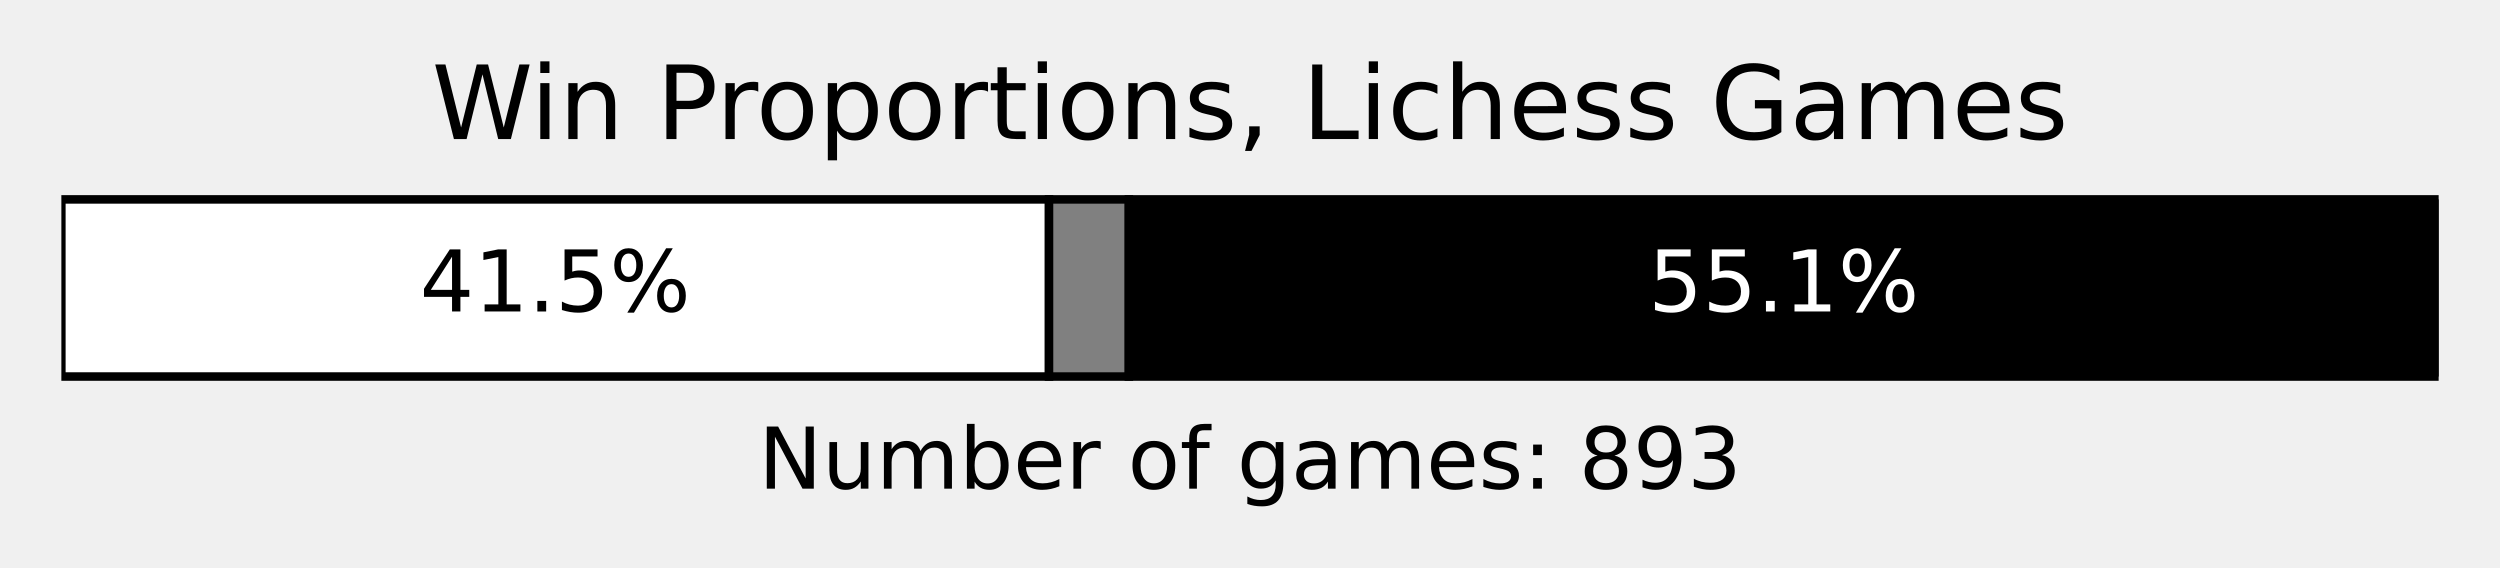
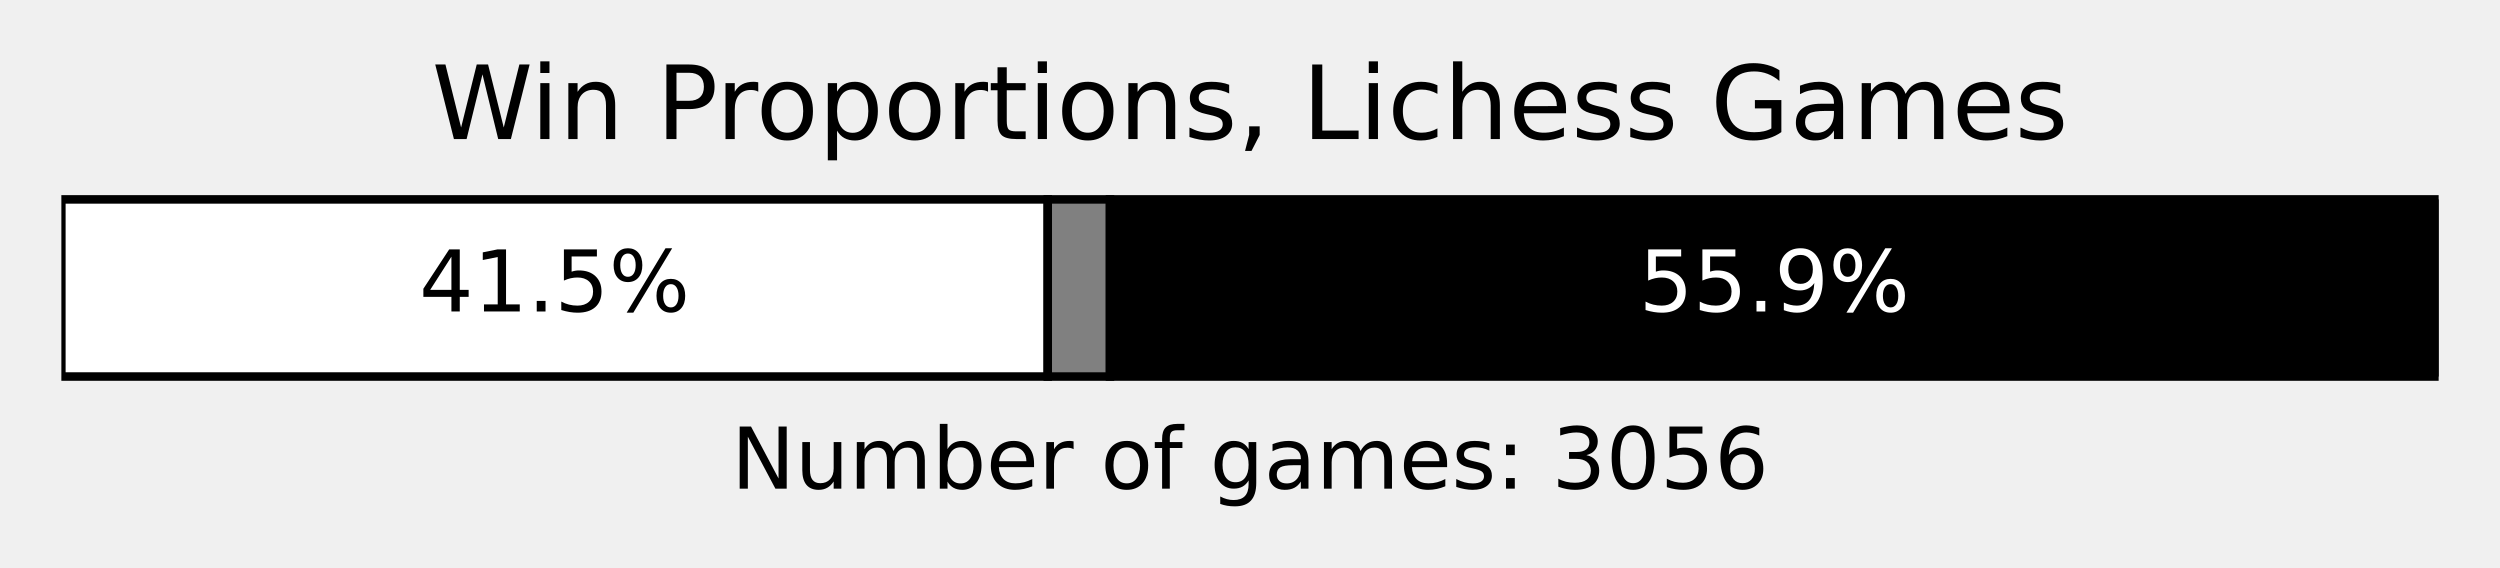
<svg xmlns="http://www.w3.org/2000/svg" xmlns:xlink="http://www.w3.org/1999/xlink" width="293.4pt" height="66.626pt" viewBox="0 0 293.4 66.626" version="1.1">
  <defs>
    <style type="text/css">*{stroke-linejoin: round; stroke-linecap: butt}</style>
  </defs>
  <g id="figure_1">
    <g id="patch_1">
      <path d="M 0 66.626  L 293.4 66.626  L 293.4 0  L 0 0  L 0 66.626  z " style="fill: none" />
    </g>
    <g id="axes_1">
      <g id="patch_2">
-         <path d="M 7.2 44.192  L 123.112 44.192  L 123.112 23.402  L 7.2 23.402  z " clip-path="url(#p15716e96cf)" style="fill: #ffffff; stroke: #000000; stroke-linejoin: miter" />
+         <path d="M 7.2 44.192  L 122.963 44.192  L 122.963 23.402  L 7.2 23.402  z " clip-path="url(#pa6ddc96048)" style="fill: #ffffff; stroke: #000000; stroke-linejoin: miter" />
      </g>
      <g id="patch_3">
-         <path d="M 123.112 44.192  L 132.484 44.192  L 132.484 23.402  L 123.112 23.402  z " clip-path="url(#p15716e96cf)" style="fill: #808080; stroke: #000000; stroke-linejoin: miter" />
+         <path d="M 122.963 44.192  L 130.267 44.192  L 130.267 23.402  L 122.963 23.402  z " clip-path="url(#pa6ddc96048)" style="fill: #808080; stroke: #000000; stroke-linejoin: miter" />
      </g>
      <g id="patch_4">
-         <path d="M 132.484 44.192  L 286.2 44.192  L 286.2 23.402  L 132.484 23.402  z " clip-path="url(#p15716e96cf)" style="stroke: #000000; stroke-linejoin: miter" />
+         <path d="M 130.267 44.192  L 286.2 44.192  L 286.2 23.402  L 130.267 23.402  z " clip-path="url(#pa6ddc96048)" style="stroke: #000000; stroke-linejoin: miter" />
      </g>
      <g id="text_1">
        <g transform="translate(50.68219 16.31812) scale(0.12 -0.12)">
          <defs>
            <path id="DejaVuSans-57" d="M 213 4666  L 850 4666  L 1831 722  L 2809 4666  L 3519 4666  L 4500 722  L 5478 4666  L 6119 4666  L 4947 0  L 4153 0  L 3169 4050  L 2175 0  L 1381 0  L 213 4666  z " transform="scale(0.015625)" />
            <path id="DejaVuSans-69" d="M 603 3500  L 1178 3500  L 1178 0  L 603 0  L 603 3500  z M 603 4863  L 1178 4863  L 1178 4134  L 603 4134  L 603 4863  z " transform="scale(0.015625)" />
            <path id="DejaVuSans-6e" d="M 3513 2113  L 3513 0  L 2938 0  L 2938 2094  Q 2938 2591 2744 2837  Q 2550 3084 2163 3084  Q 1697 3084 1428 2787  Q 1159 2491 1159 1978  L 1159 0  L 581 0  L 581 3500  L 1159 3500  L 1159 2956  Q 1366 3272 1645 3428  Q 1925 3584 2291 3584  Q 2894 3584 3203 3211  Q 3513 2838 3513 2113  z " transform="scale(0.015625)" />
            <path id="DejaVuSans-20" transform="scale(0.015625)" />
            <path id="DejaVuSans-50" d="M 1259 4147  L 1259 2394  L 2053 2394  Q 2494 2394 2734 2622  Q 2975 2850 2975 3272  Q 2975 3691 2734 3919  Q 2494 4147 2053 4147  L 1259 4147  z M 628 4666  L 2053 4666  Q 2838 4666 3239 4311  Q 3641 3956 3641 3272  Q 3641 2581 3239 2228  Q 2838 1875 2053 1875  L 1259 1875  L 1259 0  L 628 0  L 628 4666  z " transform="scale(0.015625)" />
            <path id="DejaVuSans-72" d="M 2631 2963  Q 2534 3019 2420 3045  Q 2306 3072 2169 3072  Q 1681 3072 1420 2755  Q 1159 2438 1159 1844  L 1159 0  L 581 0  L 581 3500  L 1159 3500  L 1159 2956  Q 1341 3275 1631 3429  Q 1922 3584 2338 3584  Q 2397 3584 2469 3576  Q 2541 3569 2628 3553  L 2631 2963  z " transform="scale(0.015625)" />
            <path id="DejaVuSans-6f" d="M 1959 3097  Q 1497 3097 1228 2736  Q 959 2375 959 1747  Q 959 1119 1226 758  Q 1494 397 1959 397  Q 2419 397 2687 759  Q 2956 1122 2956 1747  Q 2956 2369 2687 2733  Q 2419 3097 1959 3097  z M 1959 3584  Q 2709 3584 3137 3096  Q 3566 2609 3566 1747  Q 3566 888 3137 398  Q 2709 -91 1959 -91  Q 1206 -91 779 398  Q 353 888 353 1747  Q 353 2609 779 3096  Q 1206 3584 1959 3584  z " transform="scale(0.015625)" />
            <path id="DejaVuSans-70" d="M 1159 525  L 1159 -1331  L 581 -1331  L 581 3500  L 1159 3500  L 1159 2969  Q 1341 3281 1617 3432  Q 1894 3584 2278 3584  Q 2916 3584 3314 3078  Q 3713 2572 3713 1747  Q 3713 922 3314 415  Q 2916 -91 2278 -91  Q 1894 -91 1617 61  Q 1341 213 1159 525  z M 3116 1747  Q 3116 2381 2855 2742  Q 2594 3103 2138 3103  Q 1681 3103 1420 2742  Q 1159 2381 1159 1747  Q 1159 1113 1420 752  Q 1681 391 2138 391  Q 2594 391 2855 752  Q 3116 1113 3116 1747  z " transform="scale(0.015625)" />
            <path id="DejaVuSans-74" d="M 1172 4494  L 1172 3500  L 2356 3500  L 2356 3053  L 1172 3053  L 1172 1153  Q 1172 725 1289 603  Q 1406 481 1766 481  L 2356 481  L 2356 0  L 1766 0  Q 1100 0 847 248  Q 594 497 594 1153  L 594 3053  L 172 3053  L 172 3500  L 594 3500  L 594 4494  L 1172 4494  z " transform="scale(0.015625)" />
            <path id="DejaVuSans-73" d="M 2834 3397  L 2834 2853  Q 2591 2978 2328 3040  Q 2066 3103 1784 3103  Q 1356 3103 1142 2972  Q 928 2841 928 2578  Q 928 2378 1081 2264  Q 1234 2150 1697 2047  L 1894 2003  Q 2506 1872 2764 1633  Q 3022 1394 3022 966  Q 3022 478 2636 193  Q 2250 -91 1575 -91  Q 1294 -91 989 -36  Q 684 19 347 128  L 347 722  Q 666 556 975 473  Q 1284 391 1588 391  Q 1994 391 2212 530  Q 2431 669 2431 922  Q 2431 1156 2273 1281  Q 2116 1406 1581 1522  L 1381 1569  Q 847 1681 609 1914  Q 372 2147 372 2553  Q 372 3047 722 3315  Q 1072 3584 1716 3584  Q 2034 3584 2315 3537  Q 2597 3491 2834 3397  z " transform="scale(0.015625)" />
            <path id="DejaVuSans-2c" d="M 750 794  L 1409 794  L 1409 256  L 897 -744  L 494 -744  L 750 256  L 750 794  z " transform="scale(0.015625)" />
            <path id="DejaVuSans-4c" d="M 628 4666  L 1259 4666  L 1259 531  L 3531 531  L 3531 0  L 628 0  L 628 4666  z " transform="scale(0.015625)" />
            <path id="DejaVuSans-63" d="M 3122 3366  L 3122 2828  Q 2878 2963 2633 3030  Q 2388 3097 2138 3097  Q 1578 3097 1268 2742  Q 959 2388 959 1747  Q 959 1106 1268 751  Q 1578 397 2138 397  Q 2388 397 2633 464  Q 2878 531 3122 666  L 3122 134  Q 2881 22 2623 -34  Q 2366 -91 2075 -91  Q 1284 -91 818 406  Q 353 903 353 1747  Q 353 2603 823 3093  Q 1294 3584 2113 3584  Q 2378 3584 2631 3529  Q 2884 3475 3122 3366  z " transform="scale(0.015625)" />
            <path id="DejaVuSans-68" d="M 3513 2113  L 3513 0  L 2938 0  L 2938 2094  Q 2938 2591 2744 2837  Q 2550 3084 2163 3084  Q 1697 3084 1428 2787  Q 1159 2491 1159 1978  L 1159 0  L 581 0  L 581 4863  L 1159 4863  L 1159 2956  Q 1366 3272 1645 3428  Q 1925 3584 2291 3584  Q 2894 3584 3203 3211  Q 3513 2838 3513 2113  z " transform="scale(0.015625)" />
            <path id="DejaVuSans-65" d="M 3597 1894  L 3597 1613  L 953 1613  Q 991 1019 1311 708  Q 1631 397 2203 397  Q 2534 397 2845 478  Q 3156 559 3463 722  L 3463 178  Q 3153 47 2828 -22  Q 2503 -91 2169 -91  Q 1331 -91 842 396  Q 353 884 353 1716  Q 353 2575 817 3079  Q 1281 3584 2069 3584  Q 2775 3584 3186 3129  Q 3597 2675 3597 1894  z M 3022 2063  Q 3016 2534 2758 2815  Q 2500 3097 2075 3097  Q 1594 3097 1305 2825  Q 1016 2553 972 2059  L 3022 2063  z " transform="scale(0.015625)" />
            <path id="DejaVuSans-47" d="M 3809 666  L 3809 1919  L 2778 1919  L 2778 2438  L 4434 2438  L 4434 434  Q 4069 175 3628 42  Q 3188 -91 2688 -91  Q 1594 -91 976 548  Q 359 1188 359 2328  Q 359 3472 976 4111  Q 1594 4750 2688 4750  Q 3144 4750 3555 4637  Q 3966 4525 4313 4306  L 4313 3634  Q 3963 3931 3569 4081  Q 3175 4231 2741 4231  Q 1884 4231 1454 3753  Q 1025 3275 1025 2328  Q 1025 1384 1454 906  Q 1884 428 2741 428  Q 3075 428 3337 486  Q 3600 544 3809 666  z " transform="scale(0.015625)" />
            <path id="DejaVuSans-61" d="M 2194 1759  Q 1497 1759 1228 1600  Q 959 1441 959 1056  Q 959 750 1161 570  Q 1363 391 1709 391  Q 2188 391 2477 730  Q 2766 1069 2766 1631  L 2766 1759  L 2194 1759  z M 3341 1997  L 3341 0  L 2766 0  L 2766 531  Q 2569 213 2275 61  Q 1981 -91 1556 -91  Q 1019 -91 701 211  Q 384 513 384 1019  Q 384 1609 779 1909  Q 1175 2209 1959 2209  L 2766 2209  L 2766 2266  Q 2766 2663 2505 2880  Q 2244 3097 1772 3097  Q 1472 3097 1187 3025  Q 903 2953 641 2809  L 641 3341  Q 956 3463 1253 3523  Q 1550 3584 1831 3584  Q 2591 3584 2966 3190  Q 3341 2797 3341 1997  z " transform="scale(0.015625)" />
            <path id="DejaVuSans-6d" d="M 3328 2828  Q 3544 3216 3844 3400  Q 4144 3584 4550 3584  Q 5097 3584 5394 3201  Q 5691 2819 5691 2113  L 5691 0  L 5113 0  L 5113 2094  Q 5113 2597 4934 2840  Q 4756 3084 4391 3084  Q 3944 3084 3684 2787  Q 3425 2491 3425 1978  L 3425 0  L 2847 0  L 2847 2094  Q 2847 2600 2669 2842  Q 2491 3084 2119 3084  Q 1678 3084 1418 2786  Q 1159 2488 1159 1978  L 1159 0  L 581 0  L 581 3500  L 1159 3500  L 1159 2956  Q 1356 3278 1631 3431  Q 1906 3584 2284 3584  Q 2666 3584 2933 3390  Q 3200 3197 3328 2828  z " transform="scale(0.015625)" />
          </defs>
          <use xlink:href="#DejaVuSans-57" />
          <use xlink:href="#DejaVuSans-69" x="96.627" />
          <use xlink:href="#DejaVuSans-6e" x="124.41" />
          <use xlink:href="#DejaVuSans-20" x="187.789" />
          <use xlink:href="#DejaVuSans-50" x="219.576" />
          <use xlink:href="#DejaVuSans-72" x="278.129" />
          <use xlink:href="#DejaVuSans-6f" x="316.992" />
          <use xlink:href="#DejaVuSans-70" x="378.174" />
          <use xlink:href="#DejaVuSans-6f" x="441.65" />
          <use xlink:href="#DejaVuSans-72" x="502.832" />
          <use xlink:href="#DejaVuSans-74" x="543.945" />
          <use xlink:href="#DejaVuSans-69" x="583.154" />
          <use xlink:href="#DejaVuSans-6f" x="610.938" />
          <use xlink:href="#DejaVuSans-6e" x="672.119" />
          <use xlink:href="#DejaVuSans-73" x="735.498" />
          <use xlink:href="#DejaVuSans-2c" x="787.598" />
          <use xlink:href="#DejaVuSans-20" x="819.385" />
          <use xlink:href="#DejaVuSans-4c" x="851.172" />
          <use xlink:href="#DejaVuSans-69" x="906.885" />
          <use xlink:href="#DejaVuSans-63" x="934.668" />
          <use xlink:href="#DejaVuSans-68" x="989.648" />
          <use xlink:href="#DejaVuSans-65" x="1053.027" />
          <use xlink:href="#DejaVuSans-73" x="1114.551" />
          <use xlink:href="#DejaVuSans-73" x="1166.65" />
          <use xlink:href="#DejaVuSans-20" x="1218.75" />
          <use xlink:href="#DejaVuSans-47" x="1250.537" />
          <use xlink:href="#DejaVuSans-61" x="1328.027" />
          <use xlink:href="#DejaVuSans-6d" x="1389.307" />
          <use xlink:href="#DejaVuSans-65" x="1486.719" />
          <use xlink:href="#DejaVuSans-73" x="1548.242" />
        </g>
      </g>
      <g id="text_2">
-         <g transform="translate(89.00938 57.34625) scale(0.1 -0.1)">
+         <g transform="translate(85.82812 57.34625) scale(0.1 -0.1)">
          <defs>
            <path id="DejaVuSans-4e" d="M 628 4666  L 1478 4666  L 3547 763  L 3547 4666  L 4159 4666  L 4159 0  L 3309 0  L 1241 3903  L 1241 0  L 628 0  L 628 4666  z " transform="scale(0.015625)" />
            <path id="DejaVuSans-75" d="M 544 1381  L 544 3500  L 1119 3500  L 1119 1403  Q 1119 906 1312 657  Q 1506 409 1894 409  Q 2359 409 2629 706  Q 2900 1003 2900 1516  L 2900 3500  L 3475 3500  L 3475 0  L 2900 0  L 2900 538  Q 2691 219 2414 64  Q 2138 -91 1772 -91  Q 1169 -91 856 284  Q 544 659 544 1381  z M 1991 3584  L 1991 3584  z " transform="scale(0.015625)" />
            <path id="DejaVuSans-62" d="M 3116 1747  Q 3116 2381 2855 2742  Q 2594 3103 2138 3103  Q 1681 3103 1420 2742  Q 1159 2381 1159 1747  Q 1159 1113 1420 752  Q 1681 391 2138 391  Q 2594 391 2855 752  Q 3116 1113 3116 1747  z M 1159 2969  Q 1341 3281 1617 3432  Q 1894 3584 2278 3584  Q 2916 3584 3314 3078  Q 3713 2572 3713 1747  Q 3713 922 3314 415  Q 2916 -91 2278 -91  Q 1894 -91 1617 61  Q 1341 213 1159 525  L 1159 0  L 581 0  L 581 4863  L 1159 4863  L 1159 2969  z " transform="scale(0.015625)" />
            <path id="DejaVuSans-66" d="M 2375 4863  L 2375 4384  L 1825 4384  Q 1516 4384 1395 4259  Q 1275 4134 1275 3809  L 1275 3500  L 2222 3500  L 2222 3053  L 1275 3053  L 1275 0  L 697 0  L 697 3053  L 147 3053  L 147 3500  L 697 3500  L 697 3744  Q 697 4328 969 4595  Q 1241 4863 1831 4863  L 2375 4863  z " transform="scale(0.015625)" />
            <path id="DejaVuSans-67" d="M 2906 1791  Q 2906 2416 2648 2759  Q 2391 3103 1925 3103  Q 1463 3103 1205 2759  Q 947 2416 947 1791  Q 947 1169 1205 825  Q 1463 481 1925 481  Q 2391 481 2648 825  Q 2906 1169 2906 1791  z M 3481 434  Q 3481 -459 3084 -895  Q 2688 -1331 1869 -1331  Q 1566 -1331 1297 -1286  Q 1028 -1241 775 -1147  L 775 -588  Q 1028 -725 1275 -790  Q 1522 -856 1778 -856  Q 2344 -856 2625 -561  Q 2906 -266 2906 331  L 2906 616  Q 2728 306 2450 153  Q 2172 0 1784 0  Q 1141 0 747 490  Q 353 981 353 1791  Q 353 2603 747 3093  Q 1141 3584 1784 3584  Q 2172 3584 2450 3431  Q 2728 3278 2906 2969  L 2906 3500  L 3481 3500  L 3481 434  z " transform="scale(0.015625)" />
            <path id="DejaVuSans-3a" d="M 750 794  L 1409 794  L 1409 0  L 750 0  L 750 794  z M 750 3309  L 1409 3309  L 1409 2516  L 750 2516  L 750 3309  z " transform="scale(0.015625)" />
-             <path id="DejaVuSans-38" d="M 2034 2216  Q 1584 2216 1326 1975  Q 1069 1734 1069 1313  Q 1069 891 1326 650  Q 1584 409 2034 409  Q 2484 409 2743 651  Q 3003 894 3003 1313  Q 3003 1734 2745 1975  Q 2488 2216 2034 2216  z M 1403 2484  Q 997 2584 770 2862  Q 544 3141 544 3541  Q 544 4100 942 4425  Q 1341 4750 2034 4750  Q 2731 4750 3128 4425  Q 3525 4100 3525 3541  Q 3525 3141 3298 2862  Q 3072 2584 2669 2484  Q 3125 2378 3379 2068  Q 3634 1759 3634 1313  Q 3634 634 3220 271  Q 2806 -91 2034 -91  Q 1263 -91 848 271  Q 434 634 434 1313  Q 434 1759 690 2068  Q 947 2378 1403 2484  z M 1172 3481  Q 1172 3119 1398 2916  Q 1625 2713 2034 2713  Q 2441 2713 2670 2916  Q 2900 3119 2900 3481  Q 2900 3844 2670 4047  Q 2441 4250 2034 4250  Q 1625 4250 1398 4047  Q 1172 3844 1172 3481  z " transform="scale(0.015625)" />
-             <path id="DejaVuSans-39" d="M 703 97  L 703 672  Q 941 559 1184 500  Q 1428 441 1663 441  Q 2288 441 2617 861  Q 2947 1281 2994 2138  Q 2813 1869 2534 1725  Q 2256 1581 1919 1581  Q 1219 1581 811 2004  Q 403 2428 403 3163  Q 403 3881 828 4315  Q 1253 4750 1959 4750  Q 2769 4750 3195 4129  Q 3622 3509 3622 2328  Q 3622 1225 3098 567  Q 2575 -91 1691 -91  Q 1453 -91 1209 -44  Q 966 3 703 97  z M 1959 2075  Q 2384 2075 2632 2365  Q 2881 2656 2881 3163  Q 2881 3666 2632 3958  Q 2384 4250 1959 4250  Q 1534 4250 1286 3958  Q 1038 3666 1038 3163  Q 1038 2656 1286 2365  Q 1534 2075 1959 2075  z " transform="scale(0.015625)" />
            <path id="DejaVuSans-33" d="M 2597 2516  Q 3050 2419 3304 2112  Q 3559 1806 3559 1356  Q 3559 666 3084 287  Q 2609 -91 1734 -91  Q 1441 -91 1130 -33  Q 819 25 488 141  L 488 750  Q 750 597 1062 519  Q 1375 441 1716 441  Q 2309 441 2620 675  Q 2931 909 2931 1356  Q 2931 1769 2642 2001  Q 2353 2234 1838 2234  L 1294 2234  L 1294 2753  L 1863 2753  Q 2328 2753 2575 2939  Q 2822 3125 2822 3475  Q 2822 3834 2567 4026  Q 2313 4219 1838 4219  Q 1578 4219 1281 4162  Q 984 4106 628 3988  L 628 4550  Q 988 4650 1302 4700  Q 1616 4750 1894 4750  Q 2613 4750 3031 4423  Q 3450 4097 3450 3541  Q 3450 3153 3228 2886  Q 3006 2619 2597 2516  z " transform="scale(0.015625)" />
+             <path id="DejaVuSans-30" d="M 2034 4250  Q 1547 4250 1301 3770  Q 1056 3291 1056 2328  Q 1056 1369 1301 889  Q 1547 409 2034 409  Q 2525 409 2770 889  Q 3016 1369 3016 2328  Q 3016 3291 2770 3770  Q 2525 4250 2034 4250  z M 2034 4750  Q 2819 4750 3233 4129  Q 3647 3509 3647 2328  Q 3647 1150 3233 529  Q 2819 -91 2034 -91  Q 1250 -91 836 529  Q 422 1150 422 2328  Q 422 3509 836 4129  Q 1250 4750 2034 4750  z " transform="scale(0.015625)" />
+             <path id="DejaVuSans-35" d="M 691 4666  L 3169 4666  L 3169 4134  L 1269 4134  L 1269 2991  Q 1406 3038 1543 3061  Q 1681 3084 1819 3084  Q 2600 3084 3056 2656  Q 3513 2228 3513 1497  Q 3513 744 3044 326  Q 2575 -91 1722 -91  Q 1428 -91 1123 -41  Q 819 9 494 109  L 494 744  Q 775 591 1075 516  Q 1375 441 1709 441  Q 2250 441 2565 725  Q 2881 1009 2881 1497  Q 2881 1984 2565 2268  Q 2250 2553 1709 2553  Q 1456 2553 1204 2497  Q 953 2441 691 2322  L 691 4666  z " transform="scale(0.015625)" />
+             <path id="DejaVuSans-36" d="M 2113 2584  Q 1688 2584 1439 2293  Q 1191 2003 1191 1497  Q 1191 994 1439 701  Q 1688 409 2113 409  Q 2538 409 2786 701  Q 3034 994 3034 1497  Q 3034 2003 2786 2293  Q 2538 2584 2113 2584  z M 3366 4563  L 3366 3988  Q 3128 4100 2886 4159  Q 2644 4219 2406 4219  Q 1781 4219 1451 3797  Q 1122 3375 1075 2522  Q 1259 2794 1537 2939  Q 1816 3084 2150 3084  Q 2853 3084 3261 2657  Q 3669 2231 3669 1497  Q 3669 778 3244 343  Q 2819 -91 2113 -91  Q 1303 -91 875 529  Q 447 1150 447 2328  Q 447 3434 972 4092  Q 1497 4750 2381 4750  Q 2619 4750 2861 4703  Q 3103 4656 3366 4563  z " transform="scale(0.015625)" />
          </defs>
          <use xlink:href="#DejaVuSans-4e" />
          <use xlink:href="#DejaVuSans-75" x="74.805" />
          <use xlink:href="#DejaVuSans-6d" x="138.184" />
          <use xlink:href="#DejaVuSans-62" x="235.596" />
          <use xlink:href="#DejaVuSans-65" x="299.072" />
          <use xlink:href="#DejaVuSans-72" x="360.596" />
          <use xlink:href="#DejaVuSans-20" x="401.709" />
          <use xlink:href="#DejaVuSans-6f" x="433.496" />
          <use xlink:href="#DejaVuSans-66" x="494.678" />
          <use xlink:href="#DejaVuSans-20" x="529.883" />
          <use xlink:href="#DejaVuSans-67" x="561.67" />
          <use xlink:href="#DejaVuSans-61" x="625.146" />
          <use xlink:href="#DejaVuSans-6d" x="686.426" />
          <use xlink:href="#DejaVuSans-65" x="783.838" />
          <use xlink:href="#DejaVuSans-73" x="845.361" />
          <use xlink:href="#DejaVuSans-3a" x="897.461" />
          <use xlink:href="#DejaVuSans-20" x="931.152" />
-           <use xlink:href="#DejaVuSans-38" x="962.939" />
-           <use xlink:href="#DejaVuSans-39" x="1026.562" />
-           <use xlink:href="#DejaVuSans-33" x="1090.186" />
+           <use xlink:href="#DejaVuSans-33" x="962.939" />
+           <use xlink:href="#DejaVuSans-30" x="1026.562" />
+           <use xlink:href="#DejaVuSans-35" x="1090.186" />
+           <use xlink:href="#DejaVuSans-36" x="1153.809" />
        </g>
      </g>
      <g id="text_3">
-         <g transform="translate(49.27217 36.55625) scale(0.1 -0.1)">
+         <g transform="translate(49.19795 36.55625) scale(0.1 -0.1)">
          <defs>
            <path id="DejaVuSans-34" d="M 2419 4116  L 825 1625  L 2419 1625  L 2419 4116  z M 2253 4666  L 3047 4666  L 3047 1625  L 3713 1625  L 3713 1100  L 3047 1100  L 3047 0  L 2419 0  L 2419 1100  L 313 1100  L 313 1709  L 2253 4666  z " transform="scale(0.015625)" />
            <path id="DejaVuSans-31" d="M 794 531  L 1825 531  L 1825 4091  L 703 3866  L 703 4441  L 1819 4666  L 2450 4666  L 2450 531  L 3481 531  L 3481 0  L 794 0  L 794 531  z " transform="scale(0.015625)" />
            <path id="DejaVuSans-2e" d="M 684 794  L 1344 794  L 1344 0  L 684 0  L 684 794  z " transform="scale(0.015625)" />
-             <path id="DejaVuSans-35" d="M 691 4666  L 3169 4666  L 3169 4134  L 1269 4134  L 1269 2991  Q 1406 3038 1543 3061  Q 1681 3084 1819 3084  Q 2600 3084 3056 2656  Q 3513 2228 3513 1497  Q 3513 744 3044 326  Q 2575 -91 1722 -91  Q 1428 -91 1123 -41  Q 819 9 494 109  L 494 744  Q 775 591 1075 516  Q 1375 441 1709 441  Q 2250 441 2565 725  Q 2881 1009 2881 1497  Q 2881 1984 2565 2268  Q 2250 2553 1709 2553  Q 1456 2553 1204 2497  Q 953 2441 691 2322  L 691 4666  z " transform="scale(0.015625)" />
            <path id="DejaVuSans-25" d="M 4653 2053  Q 4381 2053 4226 1822  Q 4072 1591 4072 1178  Q 4072 772 4226 539  Q 4381 306 4653 306  Q 4919 306 5073 539  Q 5228 772 5228 1178  Q 5228 1588 5073 1820  Q 4919 2053 4653 2053  z M 4653 2450  Q 5147 2450 5437 2106  Q 5728 1763 5728 1178  Q 5728 594 5436 251  Q 5144 -91 4653 -91  Q 4153 -91 3862 251  Q 3572 594 3572 1178  Q 3572 1766 3864 2108  Q 4156 2450 4653 2450  z M 1428 4353  Q 1159 4353 1004 4120  Q 850 3888 850 3481  Q 850 3069 1003 2837  Q 1156 2606 1428 2606  Q 1700 2606 1854 2837  Q 2009 3069 2009 3481  Q 2009 3884 1853 4118  Q 1697 4353 1428 4353  z M 4250 4750  L 4750 4750  L 1831 -91  L 1331 -91  L 4250 4750  z M 1428 4750  Q 1922 4750 2215 4408  Q 2509 4066 2509 3481  Q 2509 2891 2217 2550  Q 1925 2209 1428 2209  Q 931 2209 642 2551  Q 353 2894 353 3481  Q 353 4063 643 4406  Q 934 4750 1428 4750  z " transform="scale(0.015625)" />
          </defs>
          <use xlink:href="#DejaVuSans-34" />
          <use xlink:href="#DejaVuSans-31" x="63.623" />
          <use xlink:href="#DejaVuSans-2e" x="127.246" />
          <use xlink:href="#DejaVuSans-35" x="159.033" />
          <use xlink:href="#DejaVuSans-25" x="222.656" />
        </g>
      </g>
      <g id="text_4">
-         <g style="fill: #ffffff" transform="translate(193.4586 36.55625) scale(0.1 -0.1)">
+         <g style="fill: #ffffff" transform="translate(192.3498 36.55625) scale(0.1 -0.1)">
+           <defs>
+             <path id="DejaVuSans-39" d="M 703 97  L 703 672  Q 941 559 1184 500  Q 1428 441 1663 441  Q 2288 441 2617 861  Q 2947 1281 2994 2138  Q 2813 1869 2534 1725  Q 2256 1581 1919 1581  Q 1219 1581 811 2004  Q 403 2428 403 3163  Q 403 3881 828 4315  Q 1253 4750 1959 4750  Q 2769 4750 3195 4129  Q 3622 3509 3622 2328  Q 3622 1225 3098 567  Q 2575 -91 1691 -91  Q 1453 -91 1209 -44  Q 966 3 703 97  z M 1959 2075  Q 2384 2075 2632 2365  Q 2881 2656 2881 3163  Q 2881 3666 2632 3958  Q 2384 4250 1959 4250  Q 1534 4250 1286 3958  Q 1038 3666 1038 3163  Q 1038 2656 1286 2365  Q 1534 2075 1959 2075  z " transform="scale(0.015625)" />
+           </defs>
          <use xlink:href="#DejaVuSans-35" />
          <use xlink:href="#DejaVuSans-35" x="63.623" />
          <use xlink:href="#DejaVuSans-2e" x="127.246" />
-           <use xlink:href="#DejaVuSans-31" x="159.033" />
+           <use xlink:href="#DejaVuSans-39" x="159.033" />
          <use xlink:href="#DejaVuSans-25" x="222.656" />
        </g>
      </g>
    </g>
  </g>
  <defs>
-     <clipPath id="p15716e96cf">
+     <clipPath id="pa6ddc96048">
      <rect x="7.2" y="13.007" width="279" height="41.58" />
    </clipPath>
  </defs>
</svg>
